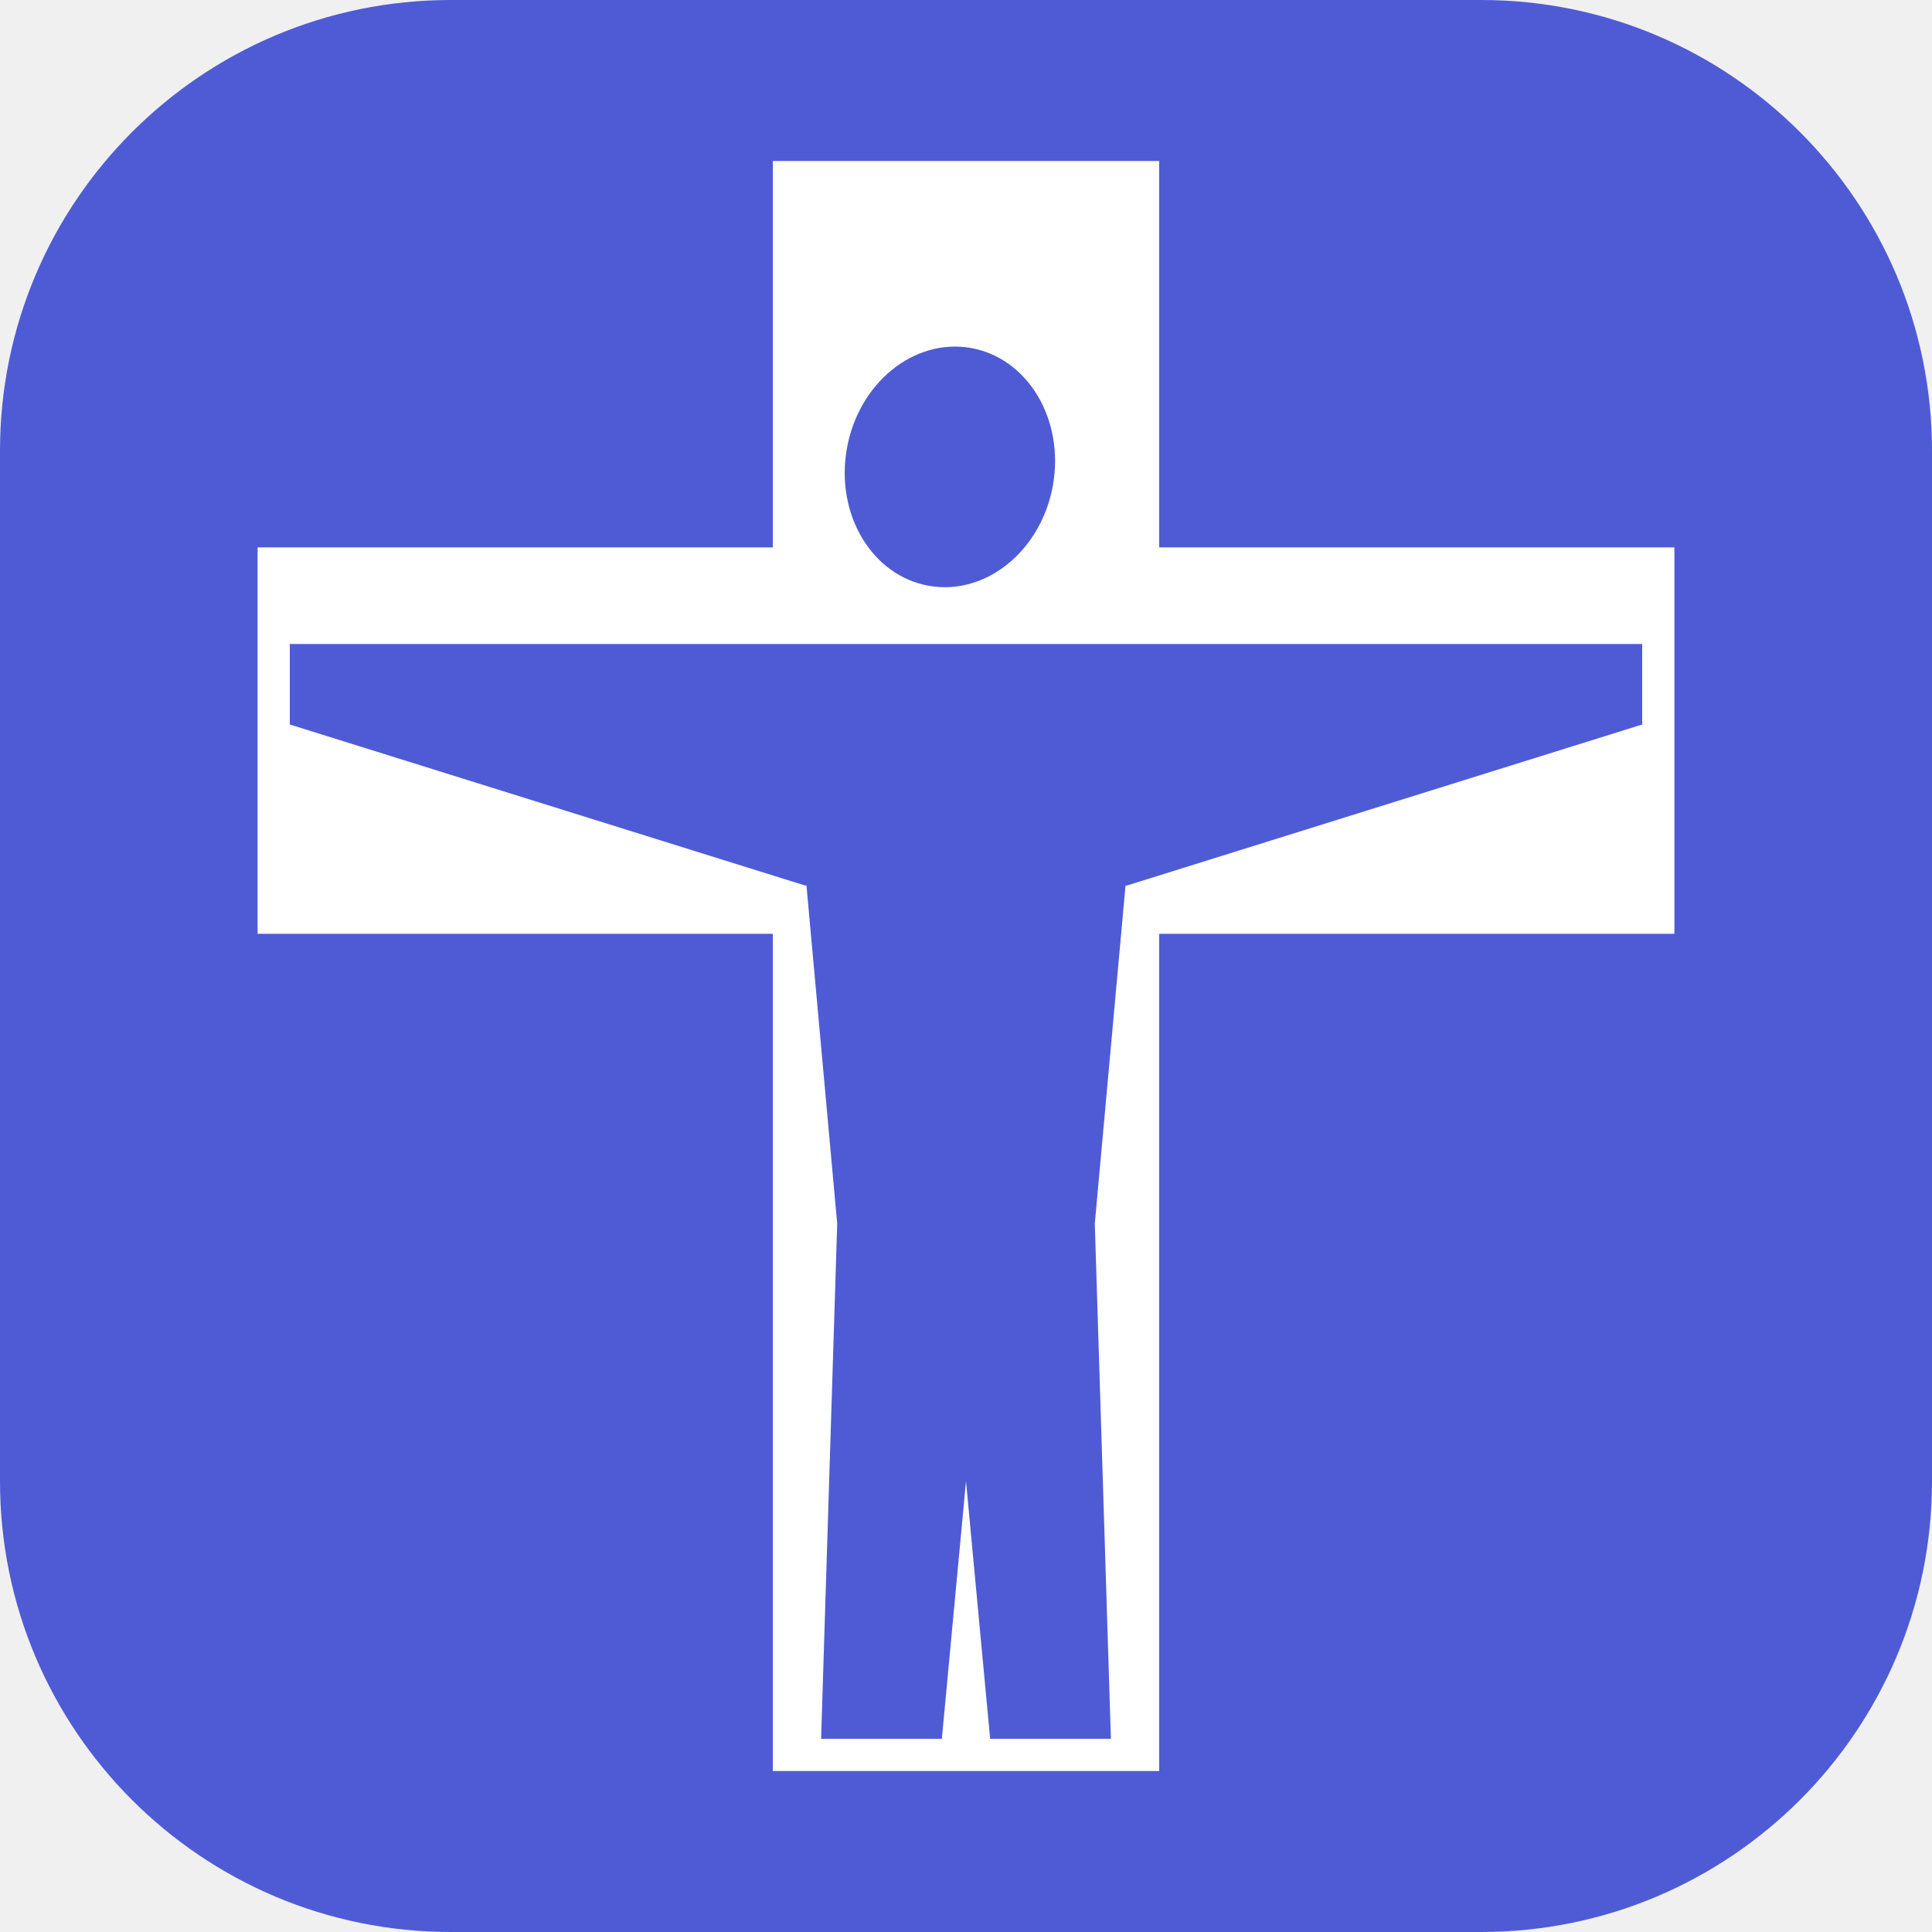
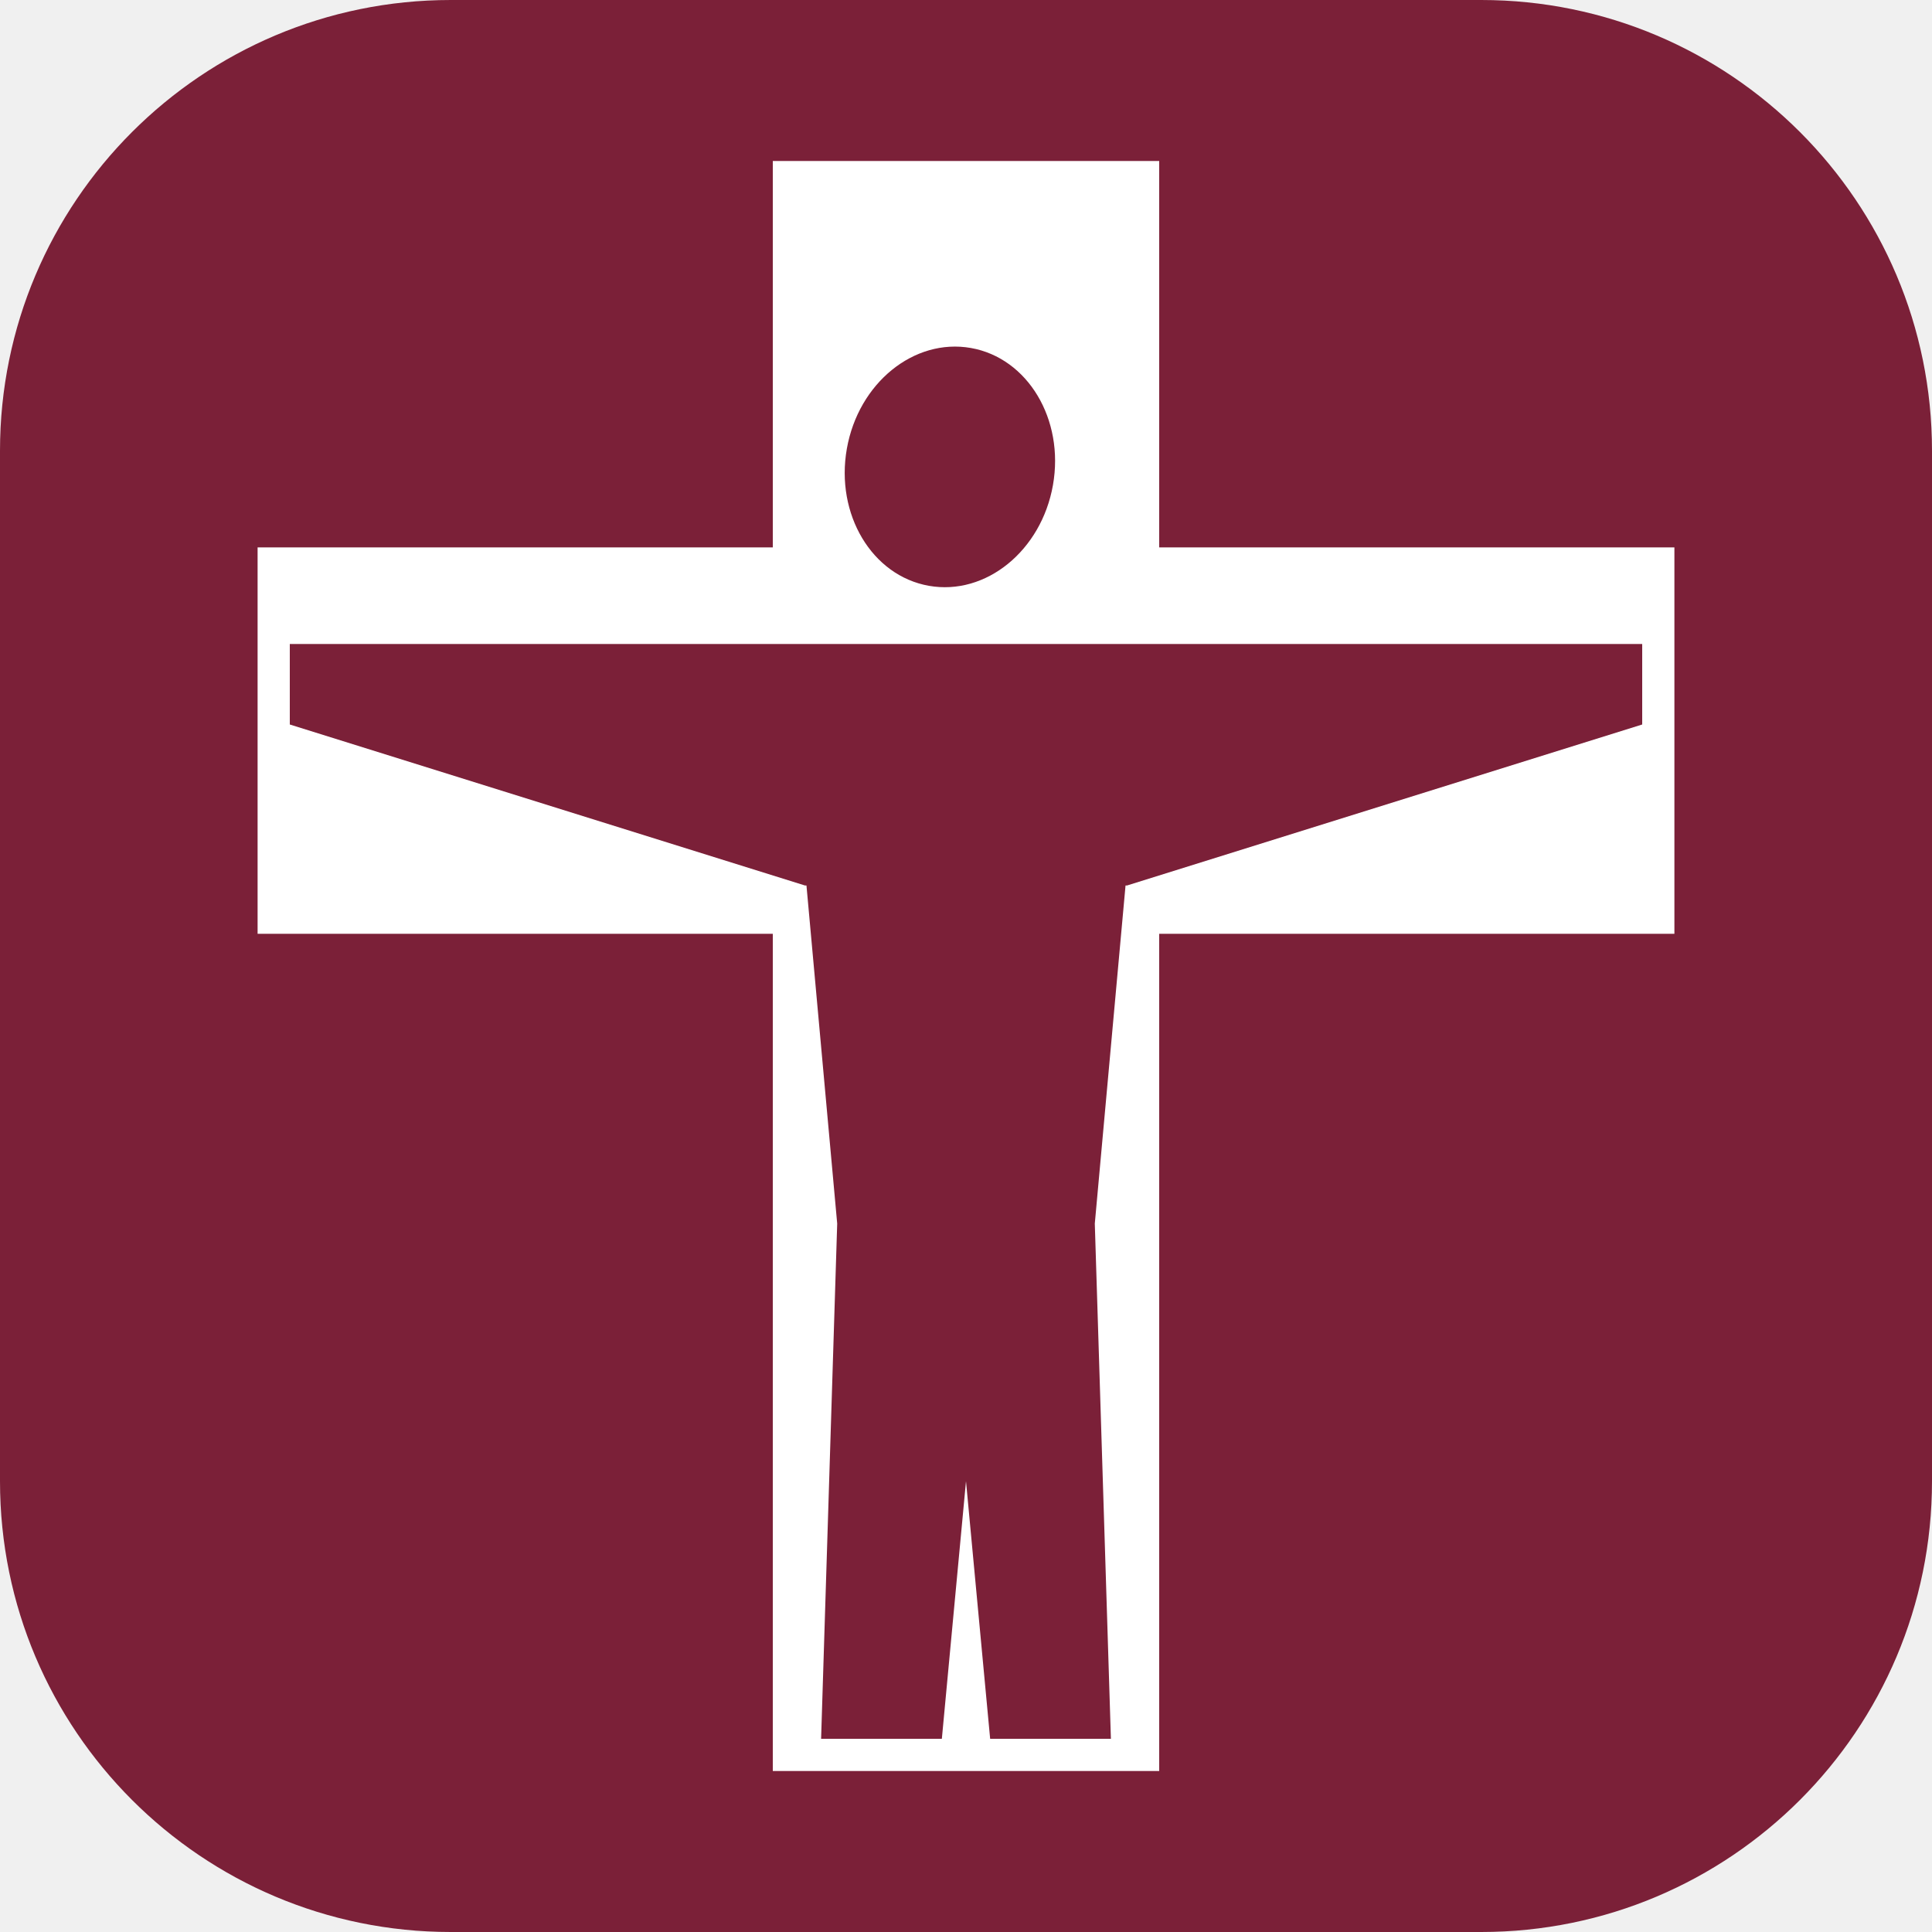
<svg xmlns="http://www.w3.org/2000/svg" viewBox="0 0 120 120" role="img" aria-label="Crucifix">
-   <rect width="120" height="120" rx="28" fill="#4f5bd5" />
+   <rect width="120" height="120" rx="28" fill="#7b2038" />
  <path fill="#fff" d="M48 10h24v24h32v24H72v52H48V58H16V34h32z" />
-   <g fill="#4f5bd5">
+   <g fill="#7b2038">
    <ellipse cx="59" cy="29" rx="6.500" ry="7.500" transform="rotate(10 59 29)" />
    <path d="M18 40h84v5L70 55H50L18 45z" />
    <path d="M50 54h20l-2 22 1 32h-7.500L60 92l-1.500 16H51l1-32z" />
  </g>
</svg>
